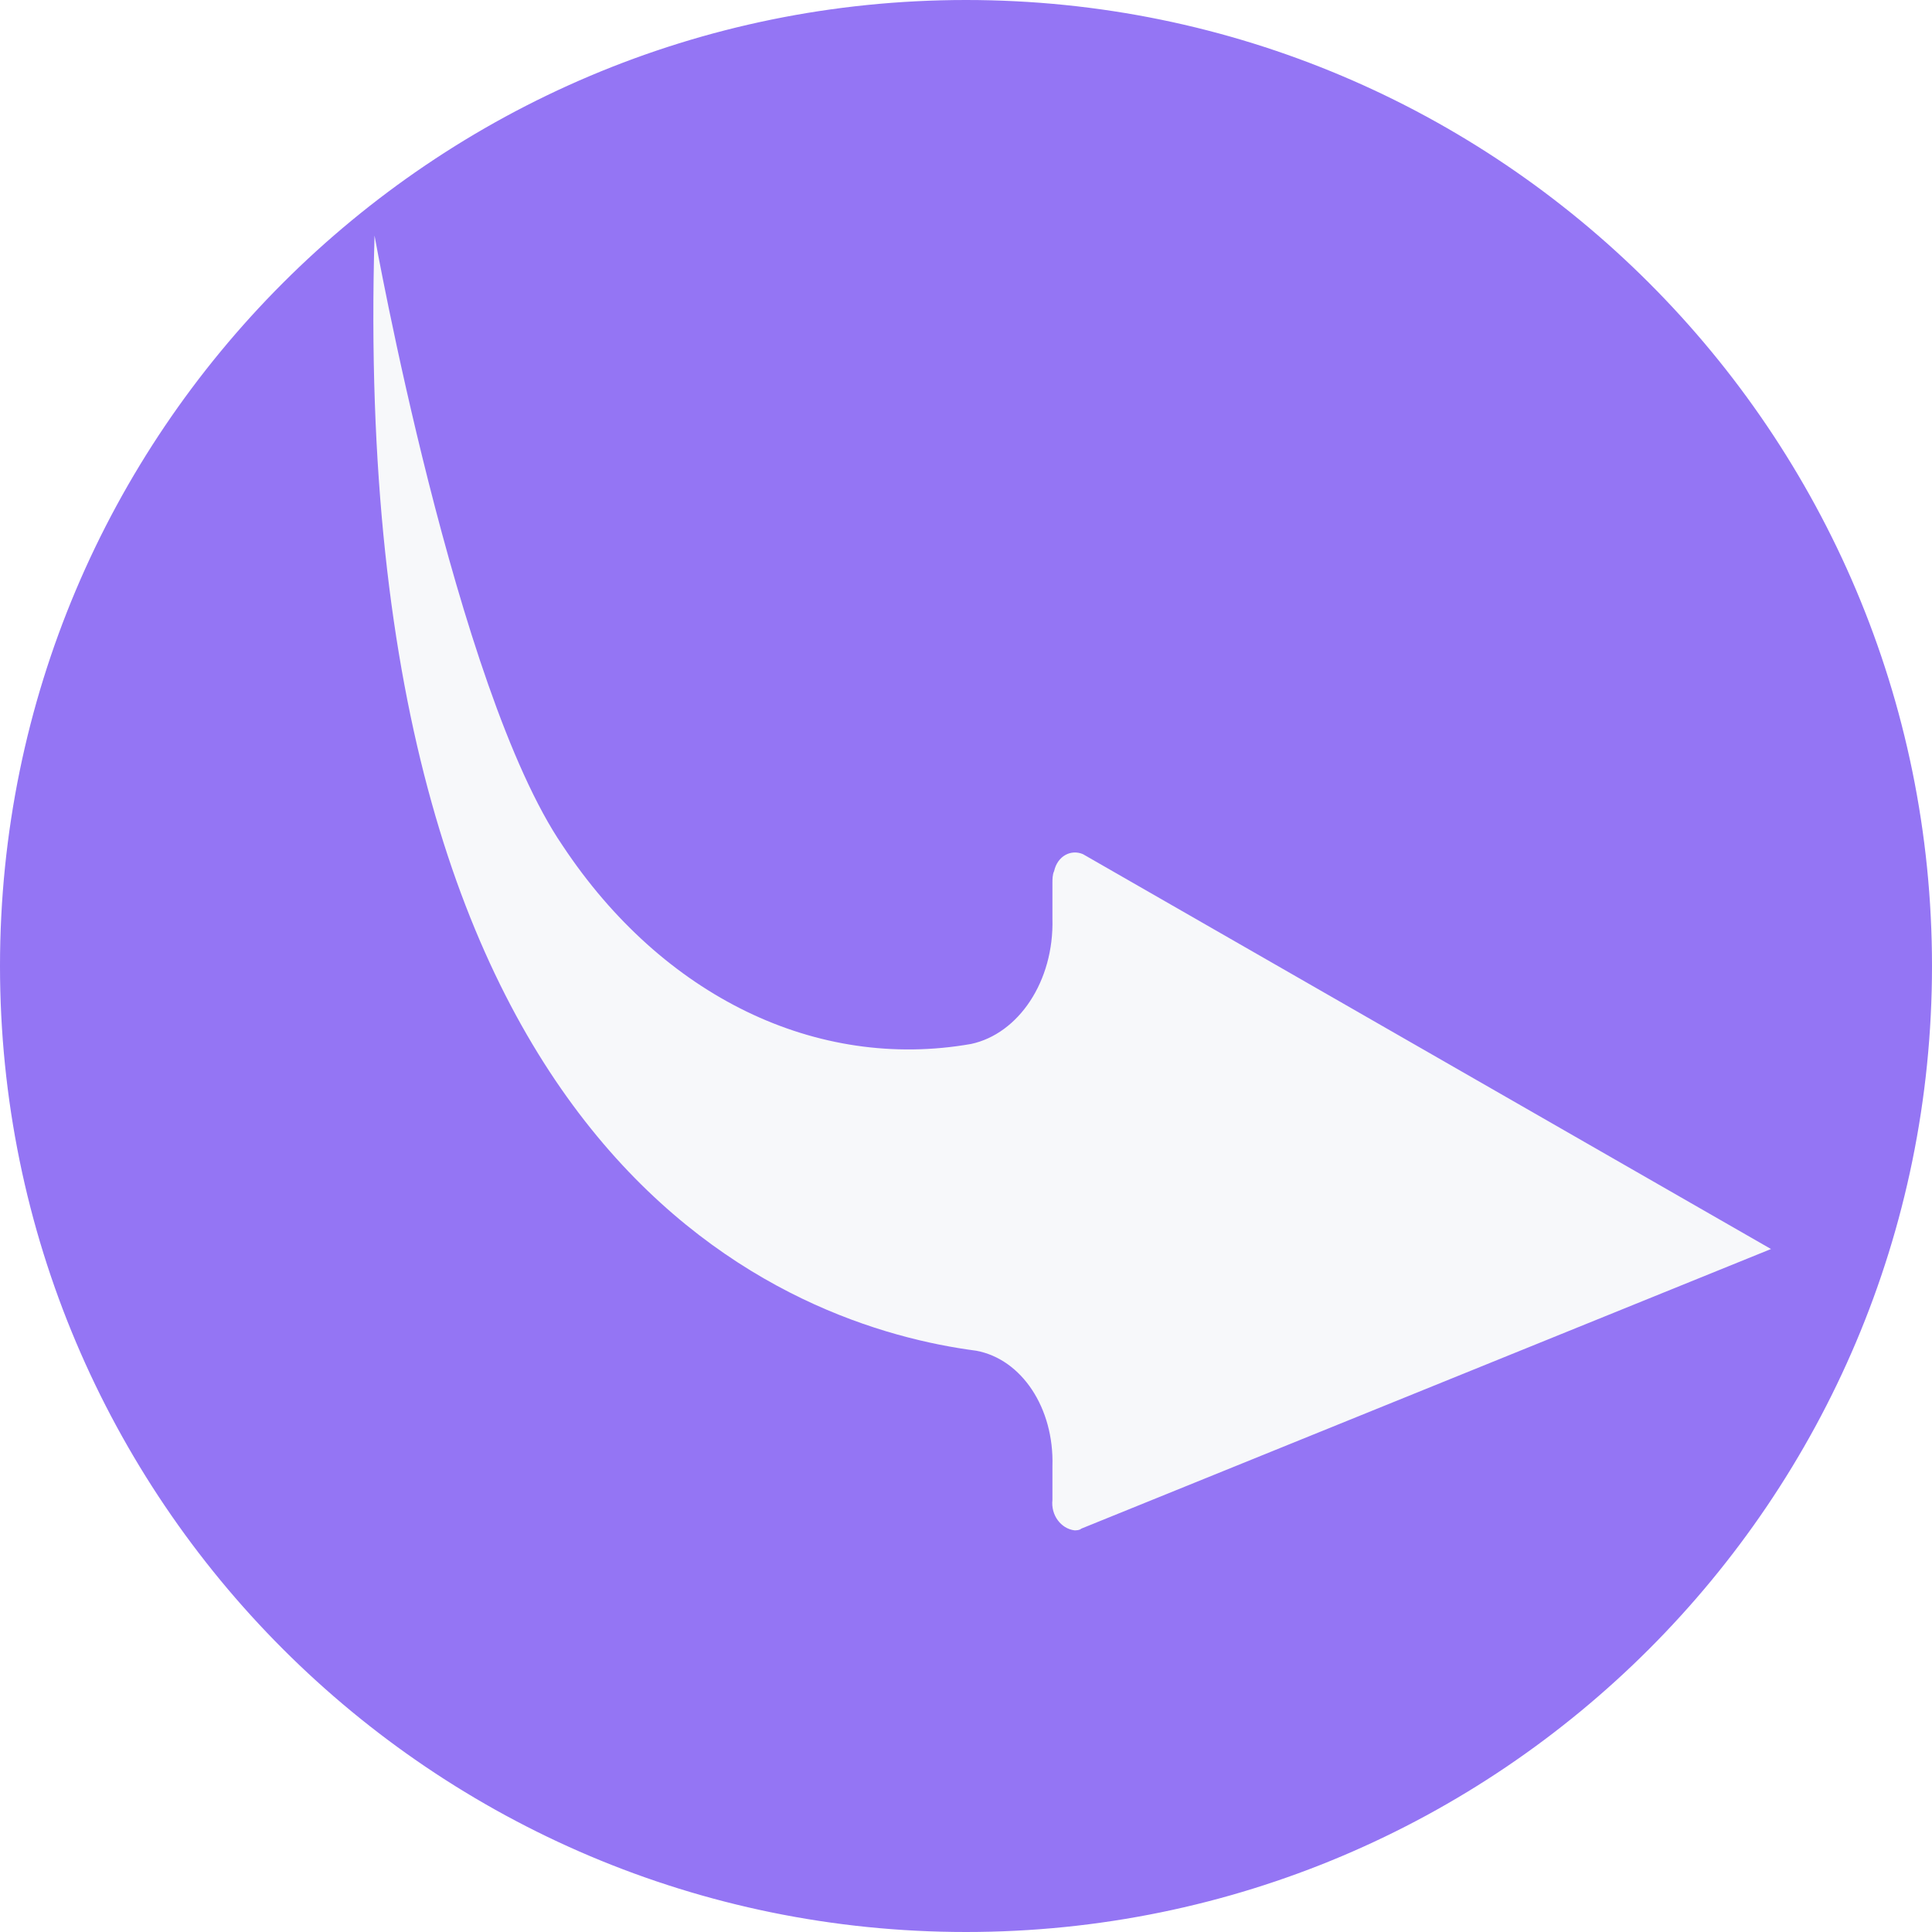
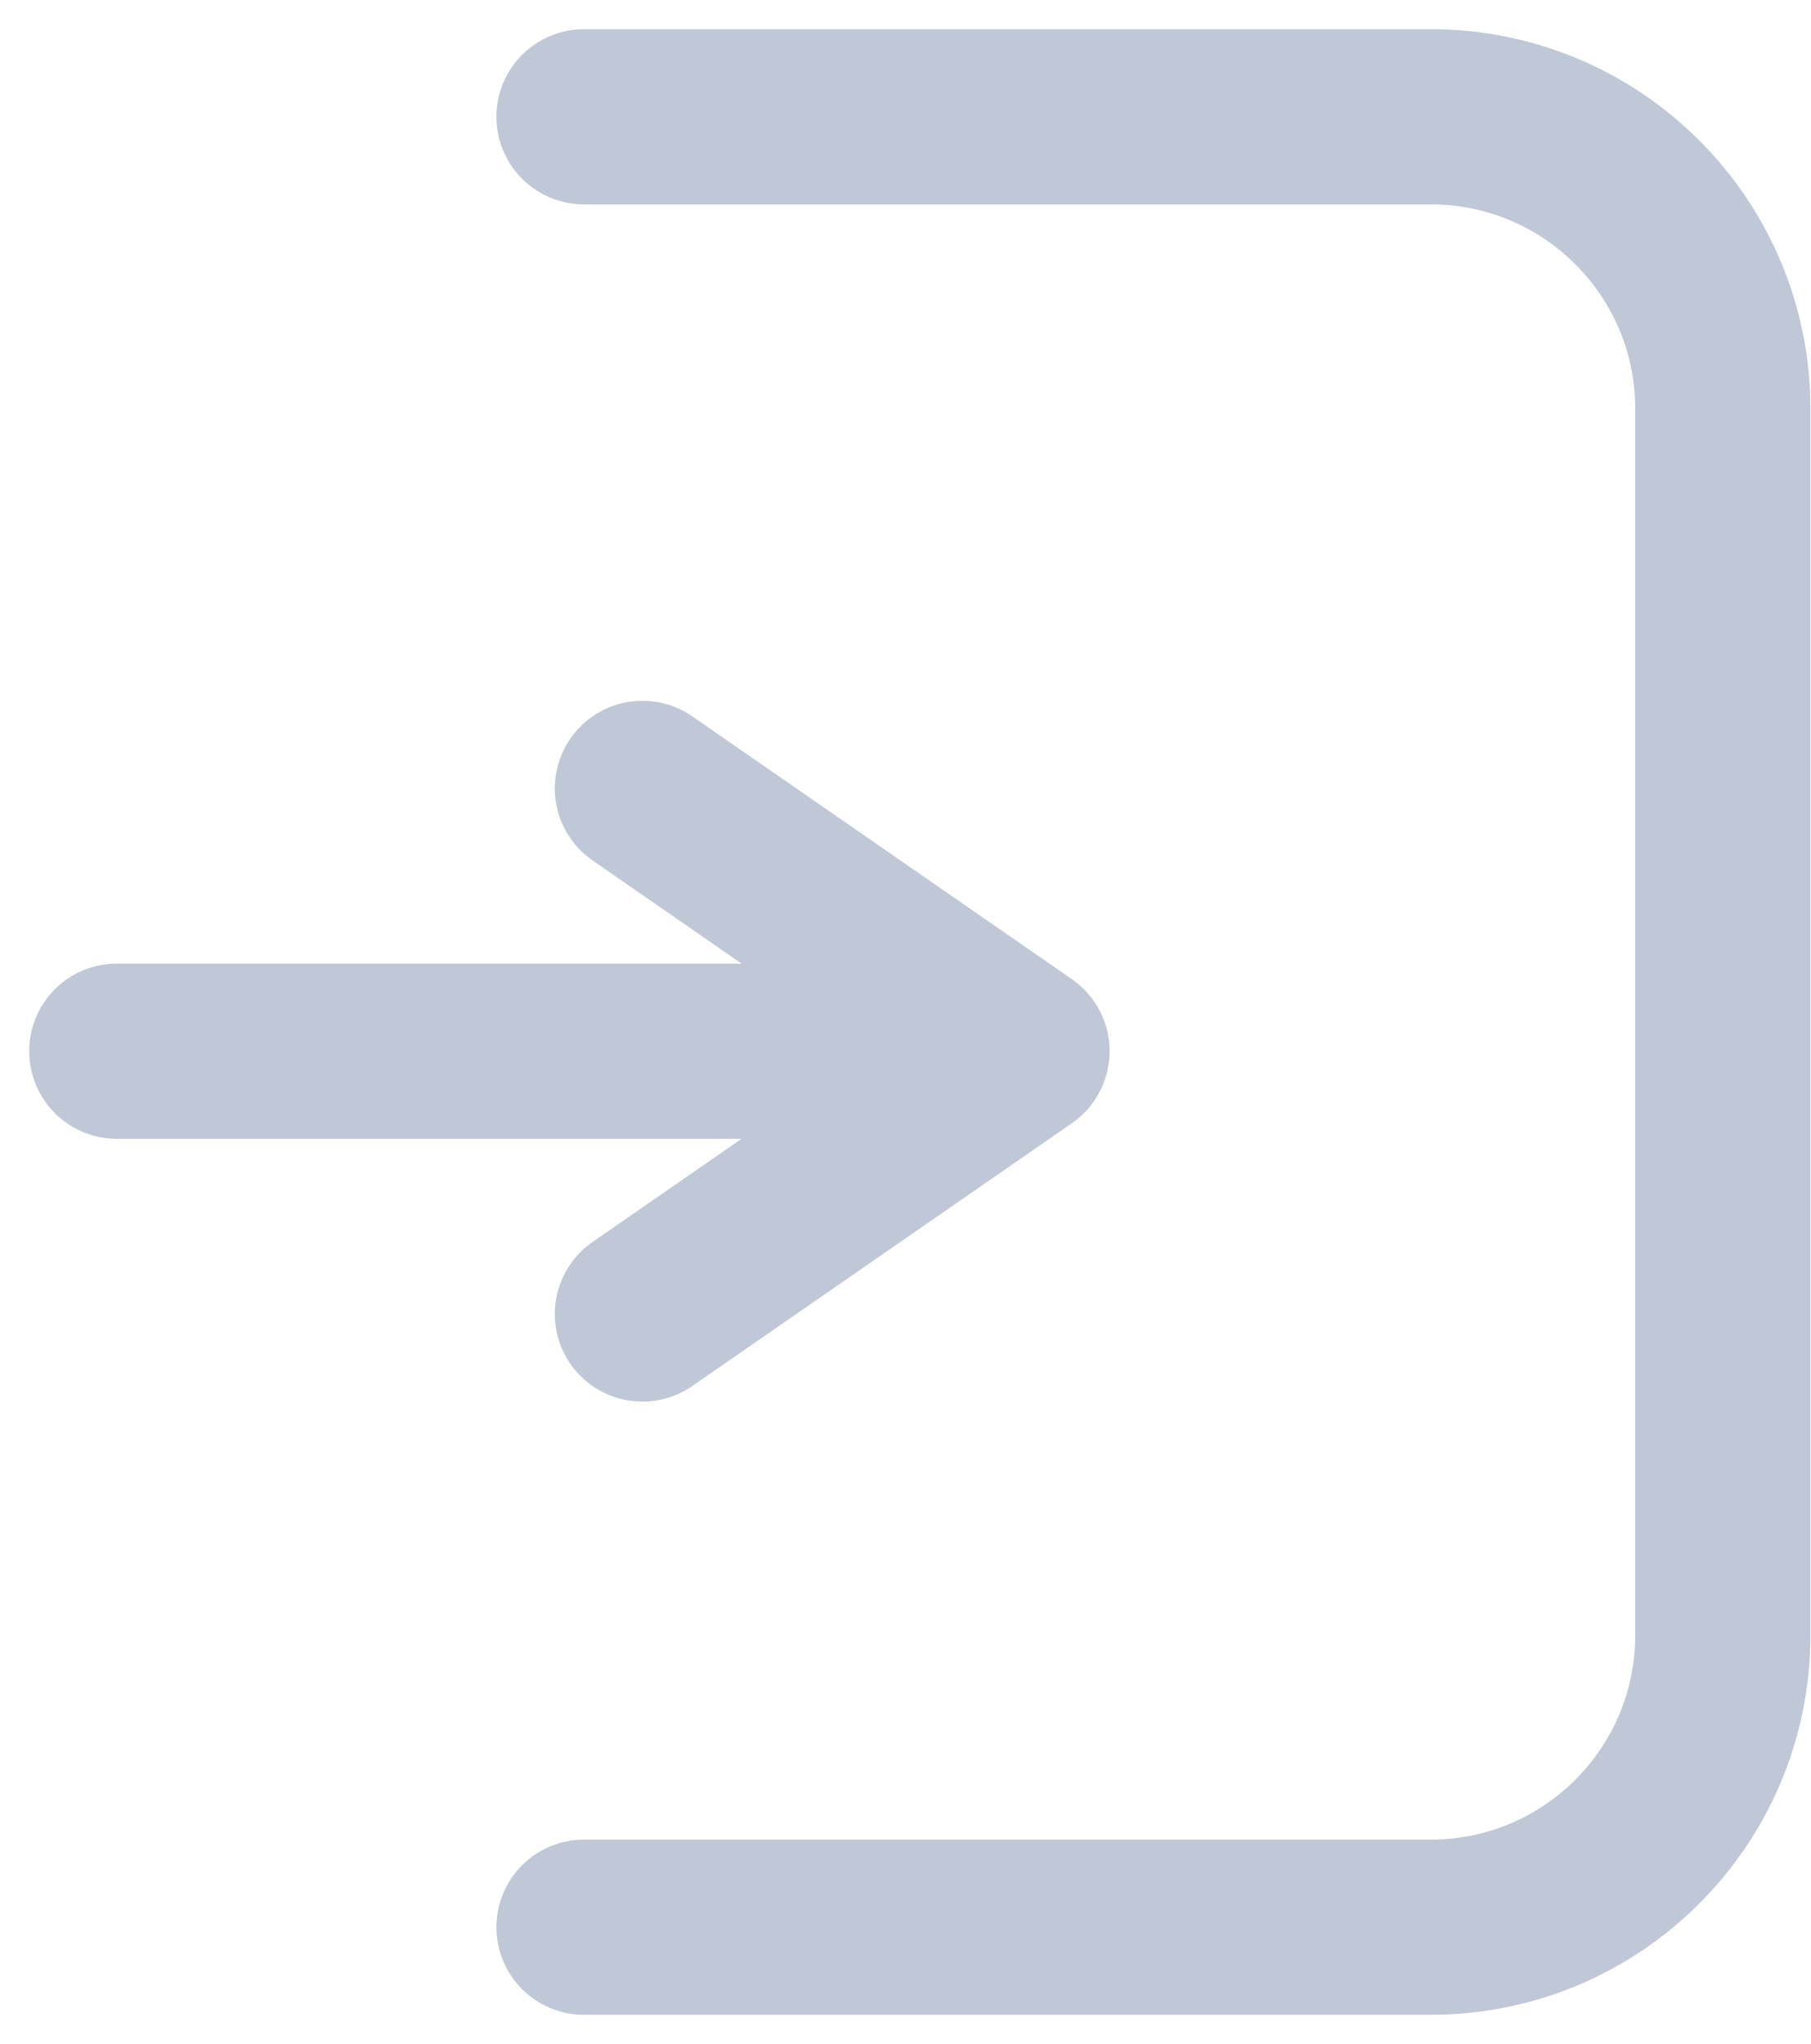
- <svg xmlns="http://www.w3.org/2000/svg" version="1.1" id="Layer_1" x="0px" y="0px" viewBox="0 0 114 114" style="enable-background:new 0 0 114 114;" xml:space="preserve">
-   <style type="text/css">
- 	.st0fdsf{fill:#9475F4;stroke:#9475F4;stroke-miterlimit:10;}
- 	.st1asfsf{fill:#F7F8FA;}
- </style>
-   <circle class="st0fdsf" cx="57" cy="57" r="56.5" />
-   <path class="st1asfsf" d="M63.9,50.4c-0.7-0.3-1.5,0.1-1.7,1c-0.1,0.2-0.1,0.5-0.1,0.7v2.1c0.1,3.7-2,6.8-4.8,7.4  c-9.1,1.6-18.2-2.8-24.1-11.7c-6.3-9.2-11.1-36-11.1-36l0,0c-1.6,55.4,24.8,64.4,35.5,65.8c2.7,0.5,4.6,3.4,4.5,6.8v2  c-0.1,0.9,0.5,1.7,1.3,1.8c0.1,0,0.3,0,0.4-0.1l40.7-16.5L63.9,50.4z" />
+ <svg xmlns="http://www.w3.org/2000/svg" width="31" height="35" viewBox="0 0 31 35" fill="none">
+   <path d="M10 2H24.5C27.261 2 29.5 4.239 29.5 7V28C29.5 30.761 27.261 33 24.5 33H10M2 18H9.5H17.5M17.5 18L11 13.5M17.5 18L14.25 20.25L11 22.5" stroke="#C0C7D6" stroke-width="3" stroke-linecap="round" stroke-linejoin="round" />
</svg>
